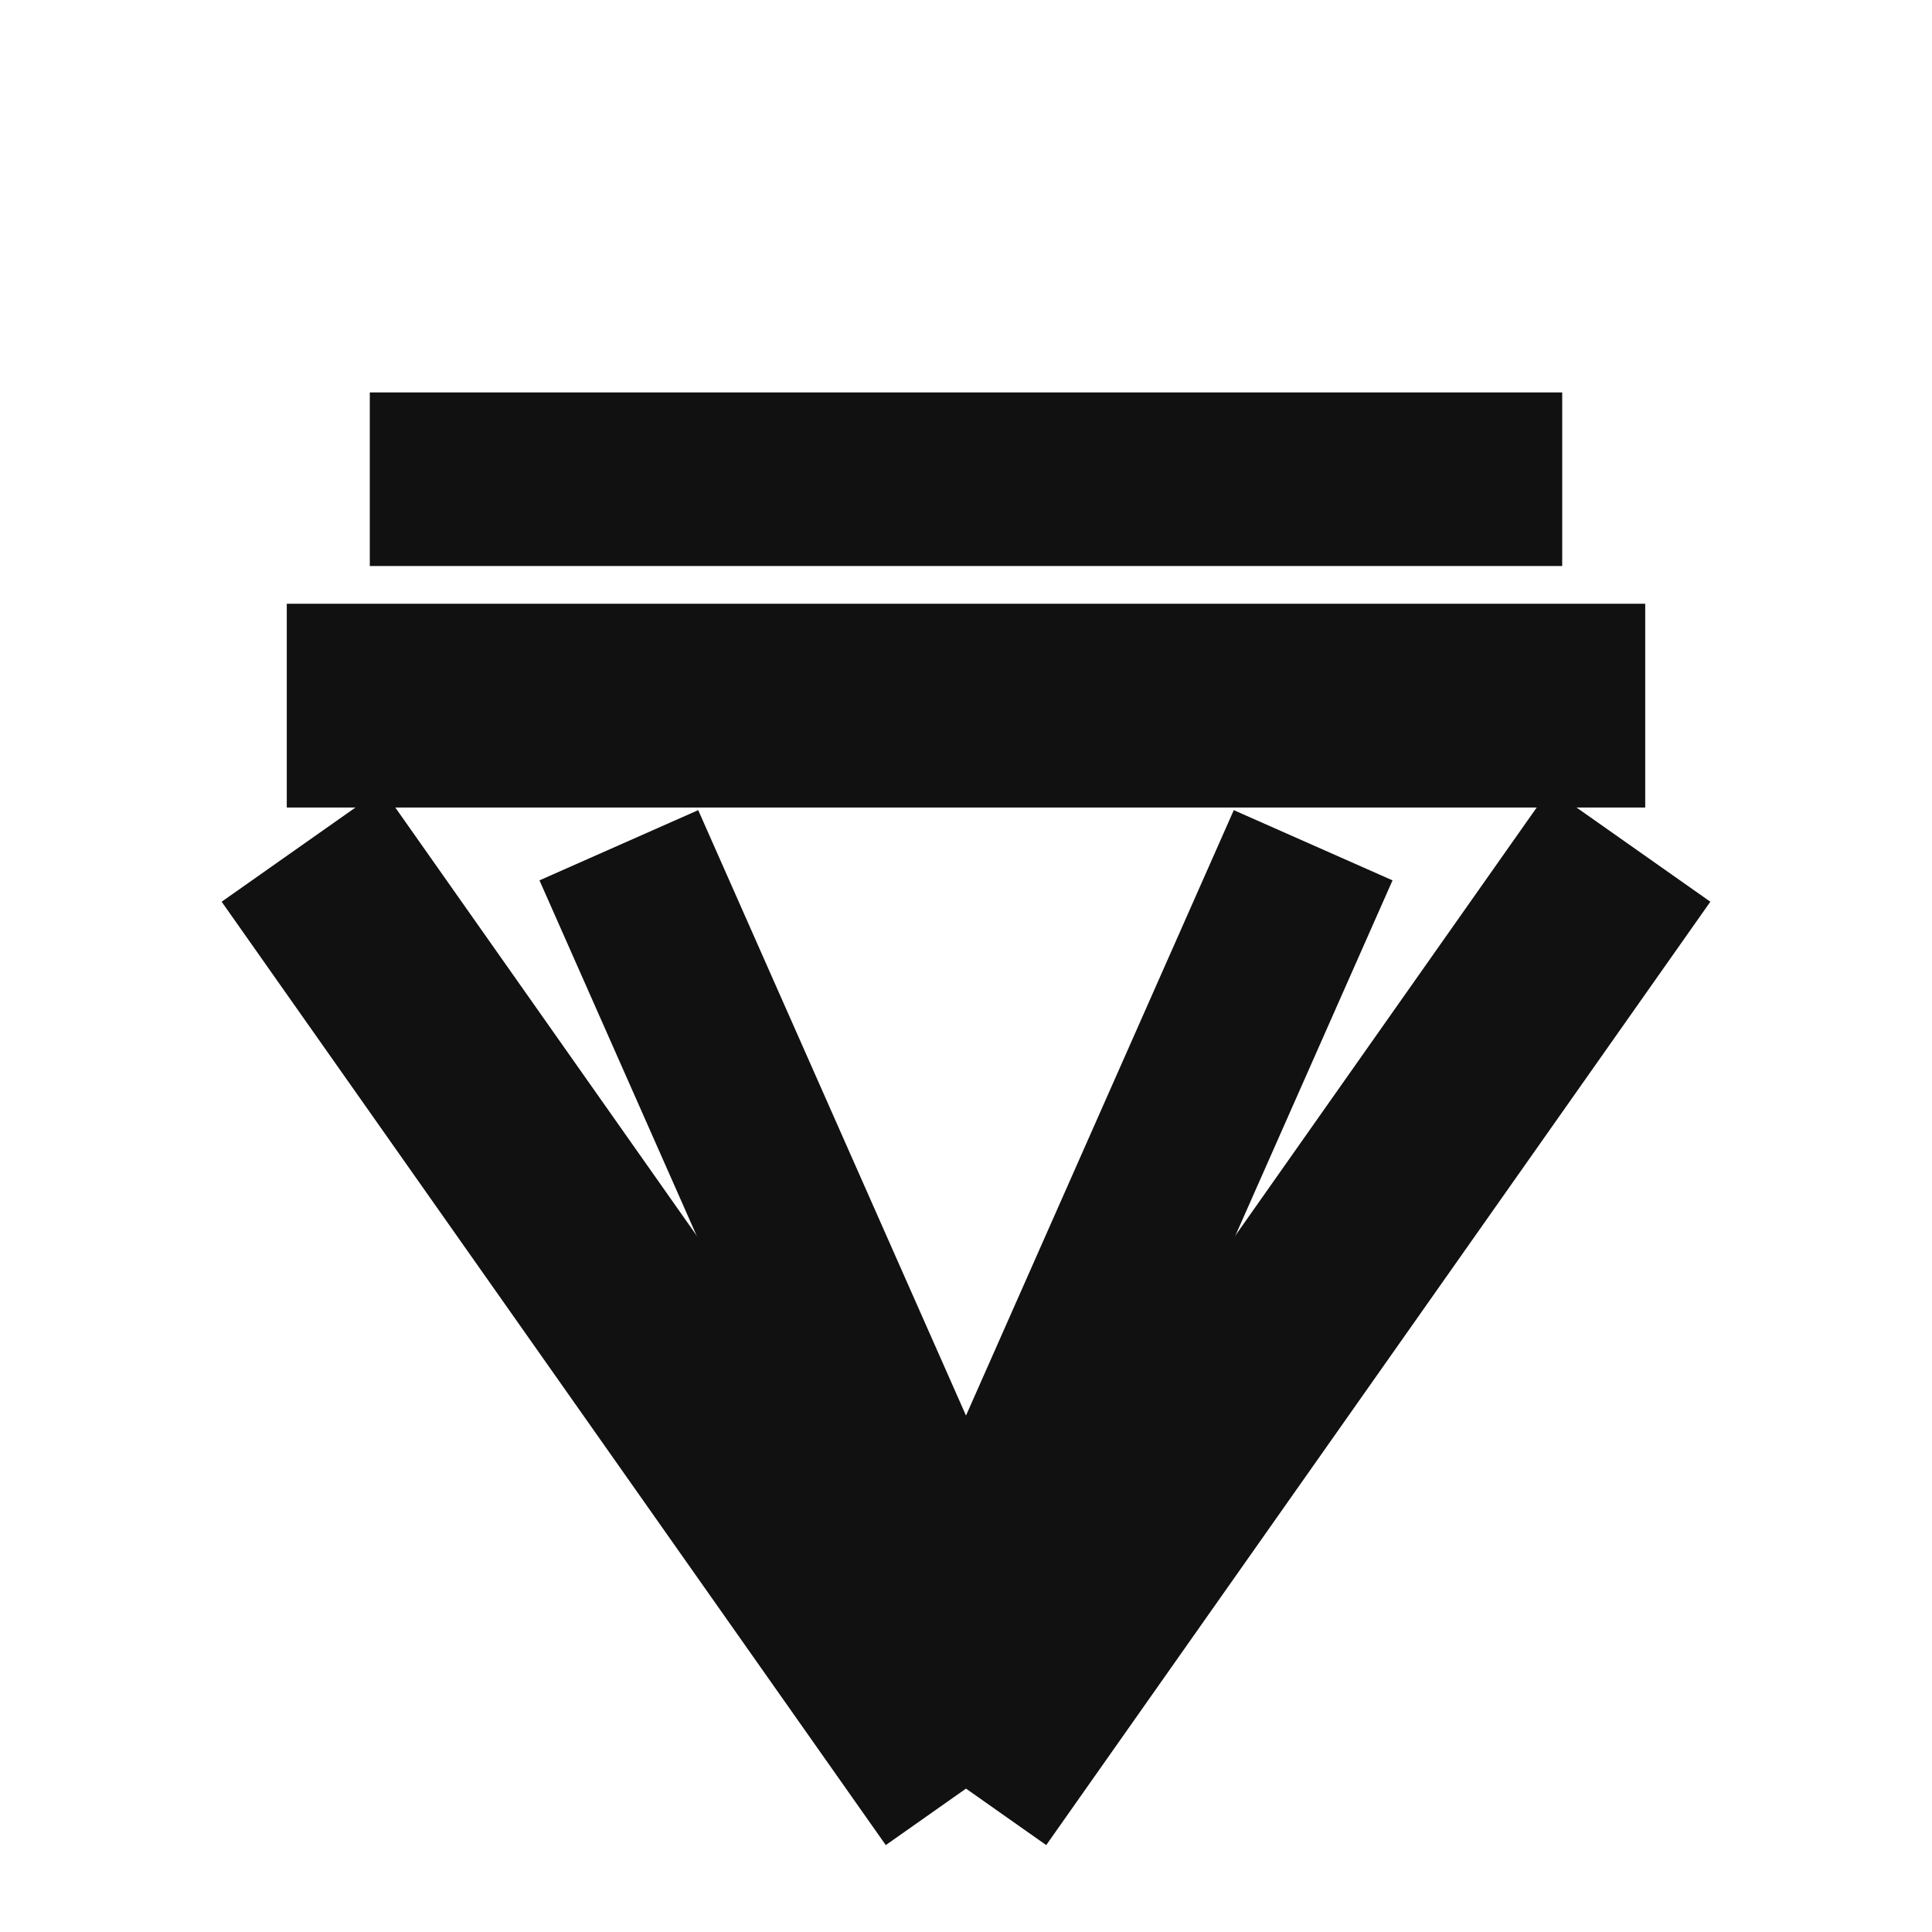
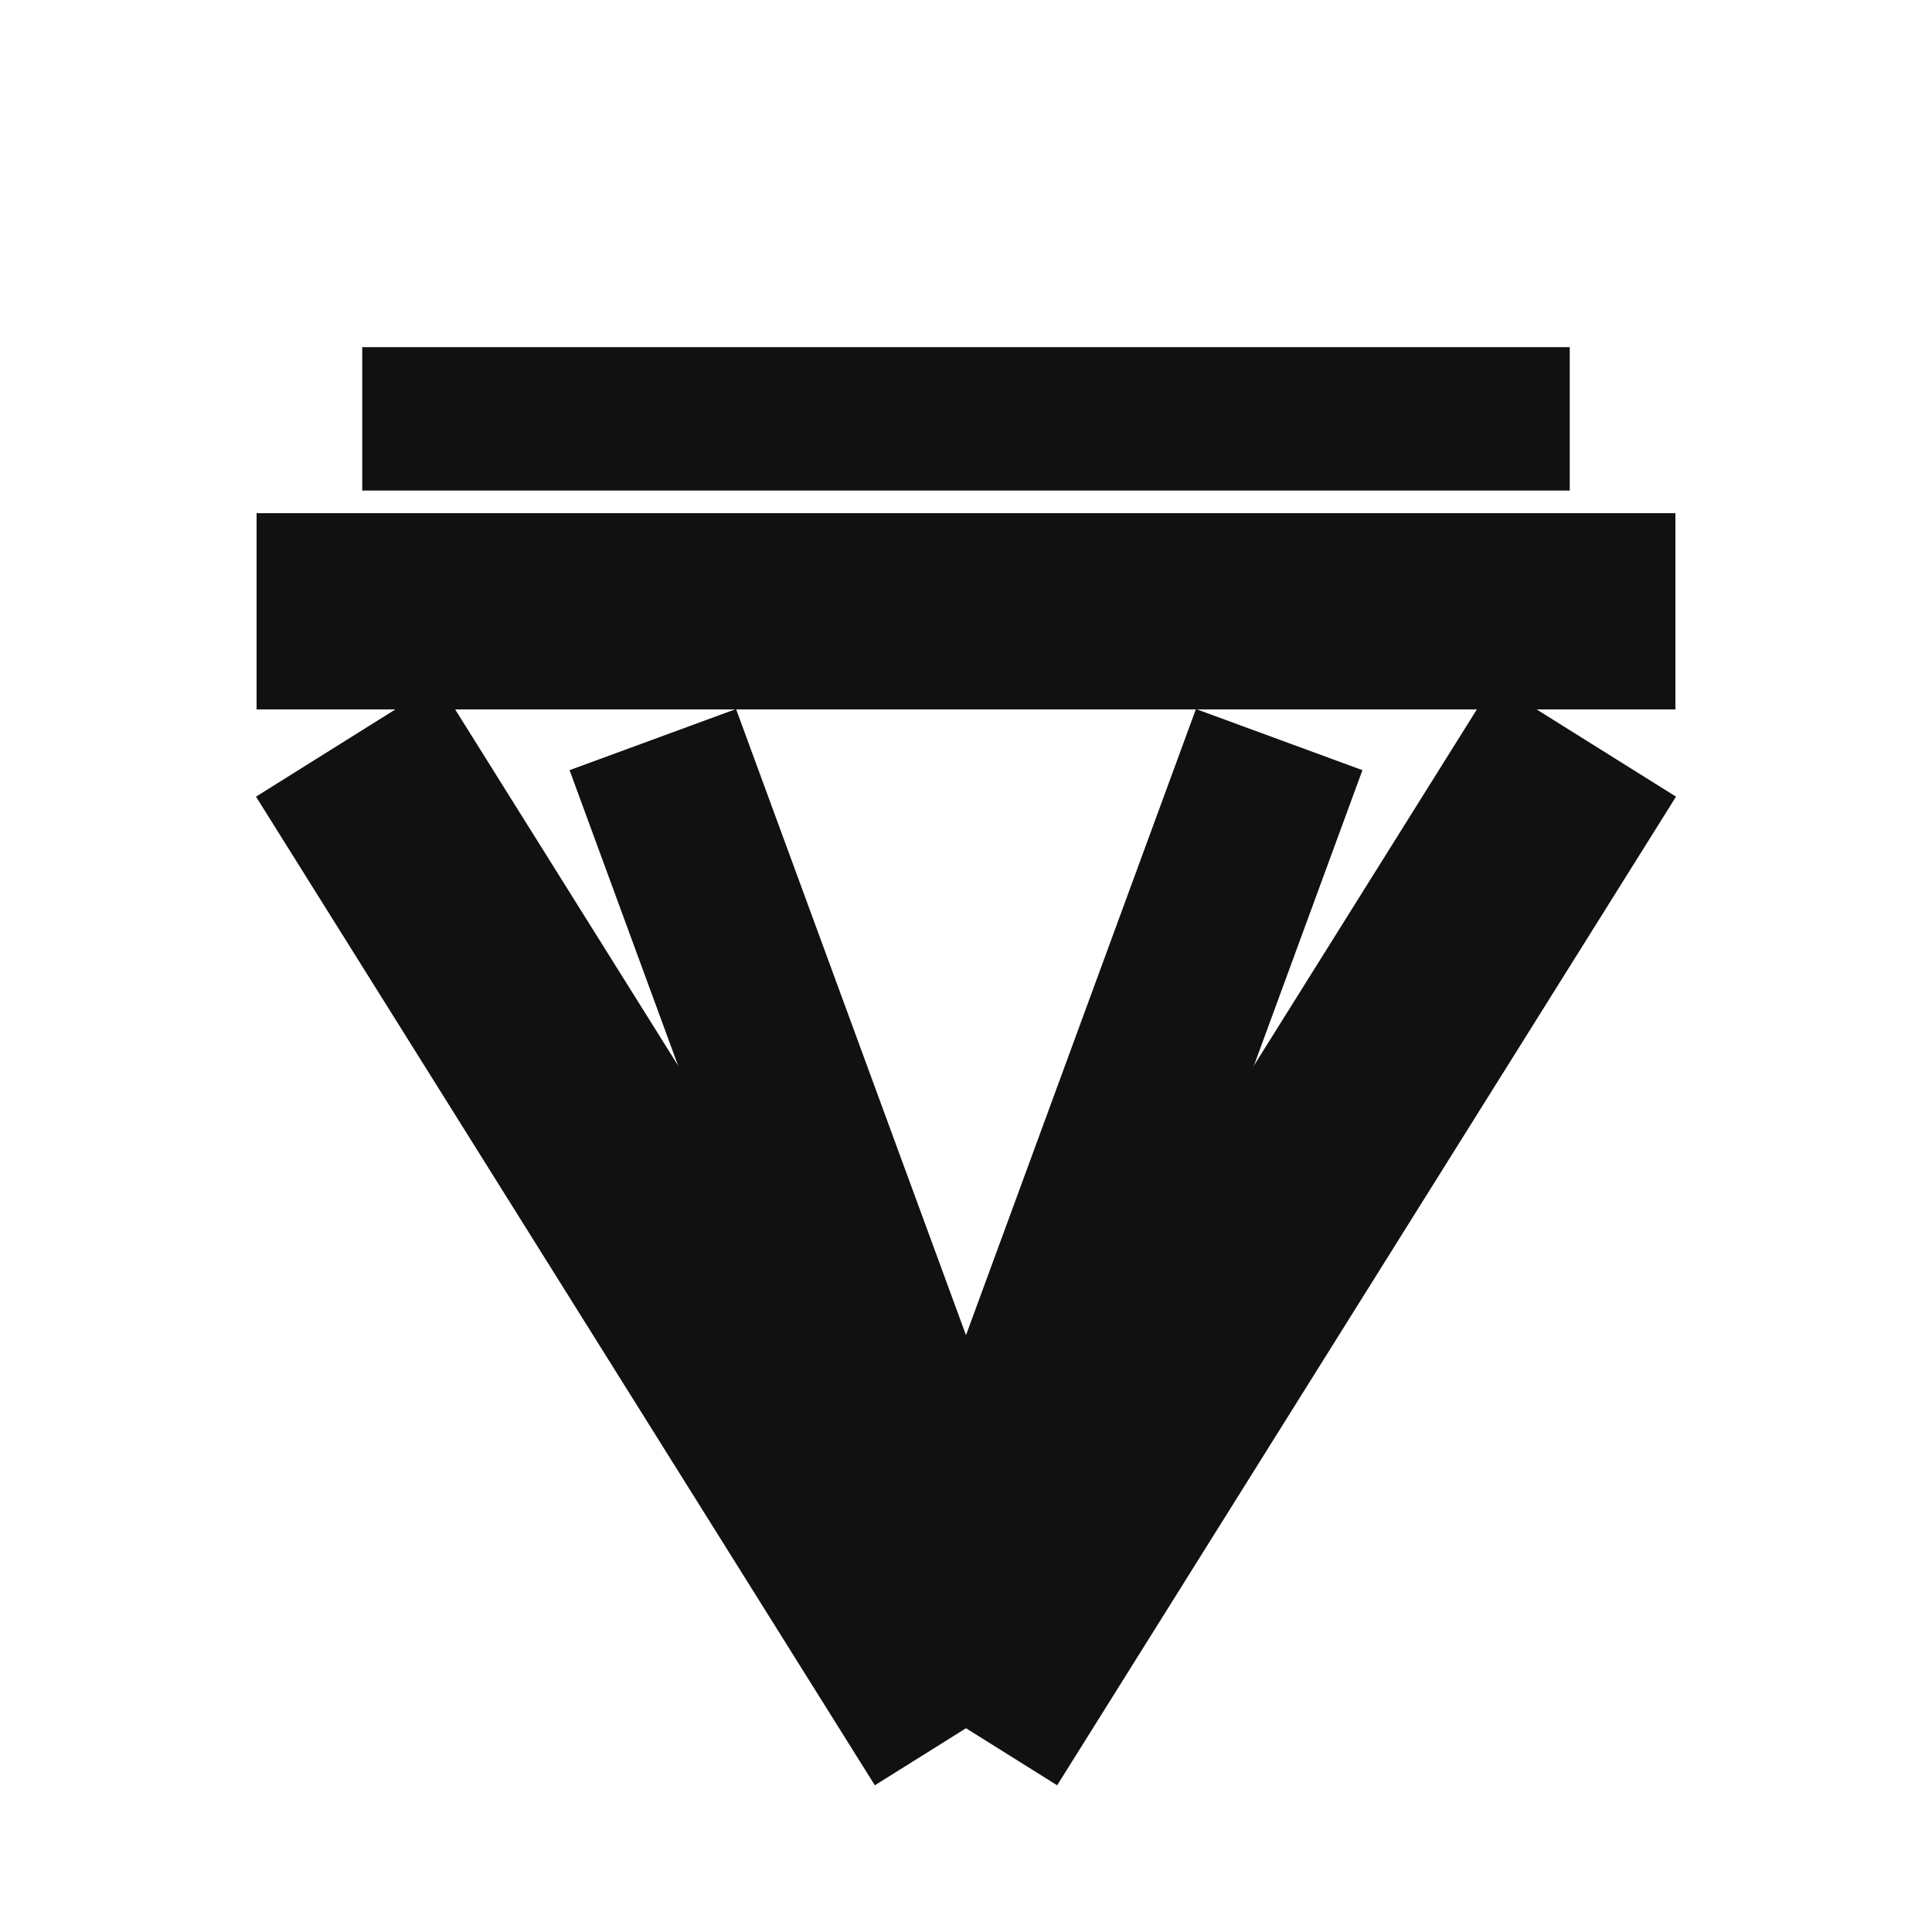
<svg xmlns="http://www.w3.org/2000/svg" viewBox="0 0 512 512">
  <rect width="512" height="512" fill="#ffffff" />
-   <rect x="98" y="104" width="316" height="46" fill="#111111" />
-   <rect x="76" y="160" width="360" height="54" fill="#111111" />
-   <line x1="80" y1="224" x2="256" y2="474" stroke="#111111" stroke-width="52" stroke-linecap="butt" />
-   <line x1="432" y1="224" x2="256" y2="474" stroke="#111111" stroke-width="52" stroke-linecap="butt" />
-   <line x1="164" y1="224" x2="256" y2="432" stroke="#111111" stroke-width="46" stroke-linecap="butt" />
-   <line x1="348" y1="224" x2="256" y2="432" stroke="#111111" stroke-width="46" stroke-linecap="butt" />
+   <rect x="96" y="92" width="320" height="38" fill="#111111" />
+   <rect x="68" y="136" width="376" height="52" fill="#111111" />
+   <line x1="92" y1="196" x2="256" y2="458" stroke="#111111" stroke-width="57" stroke-linecap="butt" />
+   <line x1="420" y1="196" x2="256" y2="458" stroke="#111111" stroke-width="57" stroke-linecap="butt" />
+   <line x1="173" y1="196" x2="256" y2="422" stroke="#111111" stroke-width="47" stroke-linecap="butt" />
+   <line x1="339" y1="196" x2="256" y2="422" stroke="#111111" stroke-width="47" stroke-linecap="butt" />
</svg>
